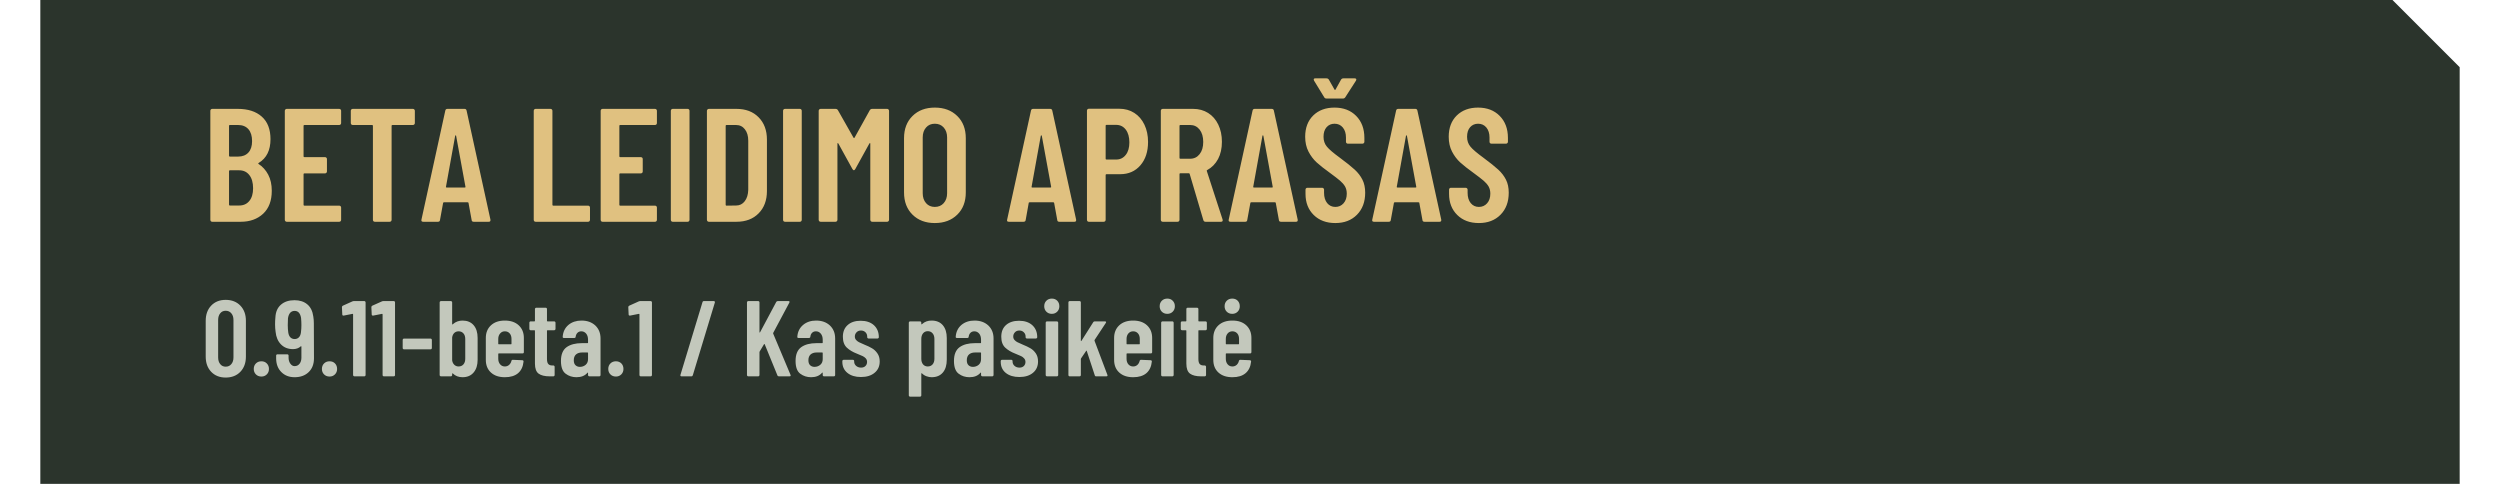
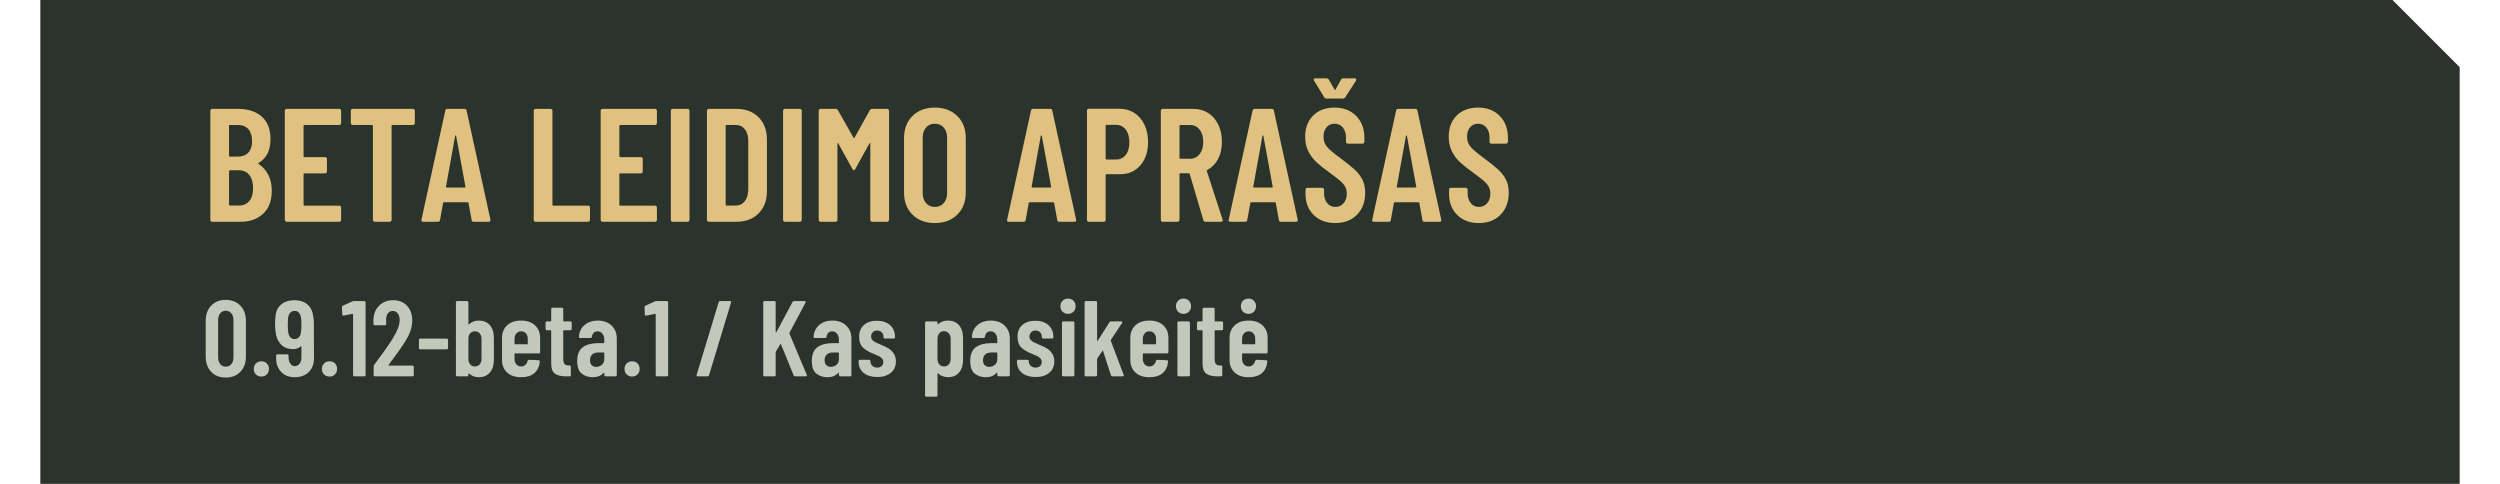
<svg xmlns="http://www.w3.org/2000/svg" width="372" height="72" viewBox="-6 0 372 72" role="img" aria-label="BETA LEIDIMO APRAŠAS">
  <path fill="#2b342c" d="M0 0H350L360 10V72H0Z" />
  <path fill="#e0c180" d="M29.81 33H25.58Q25.46 33 25.38 32.92Q25.3 32.83 25.3 32.71V16.49Q25.3 16.37 25.38 16.28Q25.46 16.2 25.58 16.2H29.38Q31.66 16.2 32.95 17.35Q34.25 18.5 34.25 20.71Q34.25 23.18 32.5 24.24Q32.38 24.31 32.45 24.38Q33.38 24.98 33.91 25.99Q34.44 27 34.44 28.39Q34.44 30.6 33.16 31.8Q31.87 33 29.81 33ZM28.08 18.72V23.18Q28.08 23.3 28.2 23.3H29.42Q30.41 23.3 30.96 22.7Q31.51 22.1 31.51 21Q31.51 19.85 30.96 19.22Q30.41 18.6 29.42 18.6H28.2Q28.08 18.6 28.08 18.72ZM31.66 28.01Q31.66 26.76 31.1 26.05Q30.55 25.34 29.59 25.34H28.2Q28.08 25.34 28.08 25.46V30.46Q28.08 30.58 28.2 30.58H29.59Q30.55 30.58 31.1 29.9Q31.66 29.23 31.66 28.01ZM44.47 18.6H39.29Q39.17 18.6 39.17 18.72V23.26Q39.17 23.38 39.29 23.38H42.36Q42.48 23.38 42.56 23.46Q42.65 23.54 42.65 23.66V25.51Q42.65 25.63 42.56 25.72Q42.48 25.8 42.36 25.8H39.29Q39.17 25.8 39.17 25.92V30.48Q39.17 30.6 39.29 30.6H44.47Q44.59 30.6 44.68 30.68Q44.76 30.77 44.76 30.89V32.71Q44.76 32.83 44.68 32.92Q44.59 33 44.47 33H36.67Q36.55 33 36.47 32.92Q36.38 32.83 36.38 32.71V16.49Q36.38 16.37 36.47 16.28Q36.55 16.2 36.67 16.2H44.47Q44.59 16.2 44.68 16.28Q44.76 16.37 44.76 16.49V18.31Q44.76 18.43 44.68 18.52Q44.59 18.6 44.47 18.6ZM55.73 16.49V18.31Q55.73 18.43 55.64 18.52Q55.56 18.6 55.44 18.6H52.39Q52.27 18.6 52.27 18.72V32.71Q52.27 32.83 52.19 32.92Q52.1 33 51.98 33H49.78Q49.66 33 49.57 32.92Q49.49 32.83 49.49 32.71V18.72Q49.49 18.6 49.37 18.6H46.49Q46.37 18.6 46.28 18.52Q46.2 18.43 46.2 18.31V16.49Q46.2 16.37 46.28 16.28Q46.37 16.2 46.49 16.2H55.44Q55.56 16.2 55.64 16.28Q55.73 16.37 55.73 16.49ZM64.18 32.74 63.72 30.22Q63.72 30.1 63.58 30.1H60.07Q59.93 30.1 59.93 30.22L59.47 32.74Q59.45 33 59.16 33H56.98Q56.64 33 56.71 32.69L60.26 16.46Q60.31 16.2 60.58 16.2H63.12Q63.38 16.2 63.43 16.46L66.98 32.69V32.78Q66.98 33 66.72 33H64.49Q64.2 33 64.18 32.74ZM60.48 27.91H63.14Q63.29 27.91 63.26 27.79L61.87 20.21Q61.85 20.14 61.8 20.14Q61.75 20.14 61.73 20.21L60.36 27.79Q60.34 27.91 60.48 27.91ZM73.42 32.71V16.49Q73.42 16.37 73.5 16.28Q73.58 16.2 73.7 16.2H75.91Q76.03 16.2 76.12 16.28Q76.2 16.37 76.2 16.49V30.48Q76.2 30.6 76.32 30.6H81.5Q81.62 30.6 81.71 30.68Q81.79 30.77 81.79 30.89V32.71Q81.79 32.83 81.71 32.92Q81.62 33 81.5 33H73.7Q73.58 33 73.5 32.92Q73.42 32.83 73.42 32.71ZM91.46 18.6H86.28Q86.16 18.6 86.16 18.72V23.26Q86.16 23.38 86.28 23.38H89.35Q89.47 23.38 89.56 23.46Q89.64 23.54 89.64 23.66V25.51Q89.64 25.63 89.56 25.72Q89.47 25.8 89.35 25.8H86.28Q86.16 25.8 86.16 25.92V30.48Q86.16 30.6 86.28 30.6H91.46Q91.58 30.6 91.67 30.68Q91.75 30.77 91.75 30.89V32.71Q91.75 32.83 91.67 32.92Q91.58 33 91.46 33H83.66Q83.54 33 83.46 32.92Q83.38 32.83 83.38 32.71V16.49Q83.38 16.37 83.46 16.28Q83.54 16.2 83.66 16.2H91.46Q91.58 16.2 91.67 16.28Q91.75 16.37 91.75 16.49V18.31Q91.75 18.43 91.67 18.52Q91.58 18.6 91.46 18.6ZM93.82 32.71V16.49Q93.82 16.37 93.9 16.28Q93.98 16.2 94.1 16.2H96.31Q96.43 16.2 96.52 16.28Q96.6 16.37 96.6 16.49V32.71Q96.6 32.83 96.52 32.92Q96.43 33 96.31 33H94.1Q93.98 33 93.9 32.92Q93.82 32.83 93.82 32.71ZM99.19 32.71V16.49Q99.19 16.37 99.28 16.28Q99.36 16.2 99.48 16.2H103.58Q105.65 16.2 106.88 17.45Q108.12 18.7 108.12 20.78V28.42Q108.12 30.5 106.88 31.75Q105.65 33 103.58 33H99.48Q99.36 33 99.28 32.92Q99.19 32.83 99.19 32.71ZM102.1 30.6 103.54 30.58Q104.33 30.58 104.82 29.94Q105.31 29.3 105.34 28.25V20.95Q105.34 19.87 104.84 19.24Q104.35 18.6 103.51 18.6H102.1Q101.98 18.6 101.98 18.72V30.48Q101.98 30.6 102.1 30.6ZM110.52 32.71V16.49Q110.52 16.37 110.6 16.28Q110.69 16.2 110.81 16.2H113.02Q113.14 16.2 113.22 16.28Q113.3 16.37 113.3 16.49V32.71Q113.3 32.83 113.22 32.92Q113.14 33 113.02 33H110.81Q110.69 33 110.6 32.92Q110.52 32.83 110.52 32.71ZM123.79 16.2H126Q126.12 16.2 126.2 16.28Q126.29 16.37 126.29 16.49V32.71Q126.29 32.83 126.2 32.92Q126.12 33 126 33H123.79Q123.67 33 123.59 32.92Q123.5 32.83 123.5 32.71V21.38Q123.5 21.29 123.46 21.29Q123.41 21.29 123.36 21.36L121.27 25.15Q121.15 25.34 121.06 25.34Q120.96 25.34 120.84 25.15L118.75 21.36Q118.7 21.29 118.66 21.29Q118.61 21.29 118.61 21.38V32.71Q118.61 32.83 118.52 32.92Q118.44 33 118.32 33H116.11Q115.99 33 115.91 32.92Q115.82 32.83 115.82 32.71V16.49Q115.82 16.37 115.91 16.28Q115.99 16.2 116.11 16.2H118.32Q118.56 16.2 118.68 16.39L121.01 20.5Q121.08 20.59 121.15 20.5L123.43 16.39Q123.55 16.2 123.79 16.2ZM128.52 28.63V20.57Q128.52 18.5 129.78 17.26Q131.04 16.01 133.1 16.01Q135.17 16.01 136.44 17.26Q137.71 18.5 137.71 20.57V28.63Q137.71 30.7 136.44 31.94Q135.17 33.19 133.1 33.19Q131.04 33.19 129.78 31.94Q128.52 30.7 128.52 28.63ZM134.93 28.75V20.45Q134.93 19.54 134.42 18.97Q133.92 18.41 133.1 18.41Q132.29 18.41 131.8 18.97Q131.3 19.54 131.3 20.45V28.75Q131.3 29.66 131.8 30.23Q132.29 30.79 133.1 30.79Q133.92 30.79 134.42 30.23Q134.93 29.66 134.93 28.75ZM151.32 32.74 150.86 30.22Q150.86 30.1 150.72 30.1H147.22Q147.07 30.1 147.07 30.22L146.62 32.74Q146.59 33 146.3 33H144.12Q143.78 33 143.86 32.69L147.41 16.46Q147.46 16.2 147.72 16.2H150.26Q150.53 16.2 150.58 16.46L154.13 32.69V32.78Q154.13 33 153.86 33H151.63Q151.34 33 151.32 32.74ZM147.62 27.91H150.29Q150.43 27.91 150.41 27.79L149.02 20.21Q148.99 20.14 148.94 20.14Q148.9 20.14 148.87 20.21L147.5 27.79Q147.48 27.91 147.62 27.91ZM164.83 21.12Q164.83 23.28 163.69 24.6Q162.55 25.92 160.68 25.92H158.64Q158.52 25.92 158.52 26.04V32.71Q158.52 32.83 158.44 32.92Q158.35 33 158.23 33H156.02Q155.9 33 155.82 32.92Q155.74 32.83 155.74 32.71V16.46Q155.74 16.34 155.82 16.26Q155.9 16.18 156.02 16.18H160.54Q161.81 16.18 162.78 16.8Q163.75 17.42 164.29 18.55Q164.83 19.68 164.83 21.12ZM162.05 21.19Q162.05 19.99 161.51 19.28Q160.97 18.58 160.08 18.58H158.64Q158.52 18.58 158.52 18.7V23.62Q158.52 23.74 158.64 23.74H160.08Q160.97 23.74 161.51 23.05Q162.05 22.37 162.05 21.19ZM173.06 32.76 171.02 25.87Q170.98 25.78 170.9 25.78H169.63Q169.51 25.78 169.51 25.9V32.71Q169.51 32.83 169.43 32.92Q169.34 33 169.22 33H167.02Q166.9 33 166.81 32.92Q166.73 32.83 166.73 32.71V16.49Q166.73 16.37 166.81 16.28Q166.9 16.2 167.02 16.2H171.53Q172.8 16.2 173.77 16.81Q174.74 17.42 175.28 18.54Q175.82 19.66 175.82 21.1Q175.82 22.58 175.25 23.66Q174.67 24.74 173.64 25.3Q173.54 25.32 173.57 25.44L175.92 32.66Q175.94 32.71 175.94 32.78Q175.94 33 175.68 33H173.38Q173.14 33 173.06 32.76ZM169.51 18.72V23.5Q169.51 23.62 169.63 23.62H171.1Q171.96 23.62 172.5 22.94Q173.04 22.27 173.04 21.12Q173.04 19.97 172.5 19.28Q171.96 18.6 171.1 18.6H169.63Q169.51 18.6 169.51 18.72ZM184.3 32.74 183.84 30.22Q183.84 30.1 183.7 30.1H180.19Q180.05 30.1 180.05 30.22L179.59 32.74Q179.57 33 179.28 33H177.1Q176.76 33 176.83 32.69L180.38 16.46Q180.43 16.2 180.7 16.2H183.24Q183.5 16.2 183.55 16.46L187.1 32.69V32.78Q187.1 33 186.84 33H184.61Q184.32 33 184.3 32.74ZM180.6 27.91H183.26Q183.41 27.91 183.38 27.79L181.99 20.21Q181.97 20.14 181.92 20.14Q181.87 20.14 181.85 20.21L180.48 27.79Q180.46 27.91 180.6 27.91ZM188.26 28.85V28.22Q188.26 28.1 188.34 28.02Q188.42 27.94 188.54 27.94H190.73Q190.85 27.94 190.93 28.02Q191.02 28.1 191.02 28.22V28.7Q191.02 29.64 191.48 30.22Q191.95 30.79 192.7 30.79Q193.44 30.79 193.92 30.25Q194.4 29.71 194.4 28.82Q194.4 28.2 194.14 27.74Q193.87 27.29 193.39 26.88Q192.91 26.47 191.86 25.7Q190.66 24.84 189.92 24.17Q189.19 23.5 188.7 22.55Q188.21 21.6 188.21 20.35Q188.21 18.36 189.41 17.18Q190.61 16.01 192.58 16.01Q194.57 16.01 195.79 17.24Q197.02 18.48 197.02 20.52V21.1Q197.02 21.22 196.93 21.3Q196.85 21.38 196.73 21.38H194.57Q194.45 21.38 194.36 21.3Q194.28 21.22 194.28 21.1V20.47Q194.28 19.54 193.81 18.97Q193.34 18.41 192.58 18.41Q191.86 18.41 191.4 18.92Q190.94 19.44 190.94 20.35Q190.94 21.22 191.44 21.82Q191.93 22.42 193.37 23.47Q194.83 24.55 195.58 25.24Q196.32 25.92 196.73 26.74Q197.14 27.55 197.14 28.68Q197.14 30.72 195.91 31.96Q194.69 33.19 192.7 33.19Q190.7 33.19 189.48 31.99Q188.26 30.79 188.26 28.85ZM189.48 11.83Q189.48 11.66 189.72 11.66H191.38Q191.62 11.66 191.74 11.86L192.58 13.34Q192.65 13.44 192.72 13.34L193.54 11.86Q193.66 11.66 193.9 11.66H195.58Q195.74 11.66 195.8 11.75Q195.86 11.83 195.77 12L194.18 14.47Q194.06 14.66 193.85 14.66H191.38Q191.14 14.66 191.04 14.47L189.53 12Q189.48 11.86 189.48 11.83ZM205.66 32.74 205.2 30.22Q205.2 30.1 205.06 30.1H201.55Q201.41 30.1 201.41 30.22L200.95 32.74Q200.93 33 200.64 33H198.46Q198.12 33 198.19 32.69L201.74 16.46Q201.79 16.2 202.06 16.2H204.6Q204.86 16.2 204.91 16.46L208.46 32.69V32.78Q208.46 33 208.2 33H205.97Q205.68 33 205.66 32.74ZM201.96 27.91H204.62Q204.77 27.91 204.74 27.79L203.35 20.21Q203.33 20.14 203.28 20.14Q203.23 20.14 203.21 20.21L201.84 27.79Q201.82 27.91 201.96 27.91ZM209.62 28.85V28.22Q209.62 28.1 209.7 28.02Q209.78 27.94 209.9 27.94H212.09Q212.21 27.94 212.29 28.02Q212.38 28.1 212.38 28.22V28.7Q212.38 29.64 212.84 30.22Q213.31 30.79 214.06 30.79Q214.8 30.79 215.28 30.25Q215.76 29.71 215.76 28.82Q215.76 28.2 215.5 27.74Q215.23 27.29 214.75 26.88Q214.27 26.47 213.22 25.7Q212.02 24.84 211.28 24.17Q210.55 23.5 210.06 22.55Q209.57 21.6 209.57 20.35Q209.57 18.36 210.77 17.18Q211.97 16.01 213.94 16.01Q215.93 16.01 217.15 17.24Q218.38 18.48 218.38 20.52V21.1Q218.38 21.22 218.29 21.3Q218.21 21.38 218.09 21.38H215.93Q215.81 21.38 215.72 21.3Q215.64 21.22 215.64 21.1V20.47Q215.64 19.54 215.17 18.97Q214.7 18.41 213.94 18.41Q213.22 18.41 212.76 18.92Q212.3 19.44 212.3 20.35Q212.3 21.22 212.8 21.82Q213.29 22.42 214.73 23.47Q216.19 24.55 216.94 25.24Q217.68 25.92 218.09 26.74Q218.5 27.55 218.5 28.68Q218.5 30.72 217.27 31.96Q216.05 33.19 214.06 33.19Q212.06 33.19 210.84 31.99Q209.62 30.79 209.62 28.85Z" />
-   <path fill="#c3c8bc" d="M24.61 53.07V47.73Q24.61 46.34 25.42 45.48Q26.24 44.62 27.58 44.62Q28.94 44.62 29.77 45.48Q30.59 46.34 30.59 47.73V53.07Q30.59 54.46 29.77 55.32Q28.94 56.18 27.58 56.18Q26.24 56.18 25.42 55.32Q24.61 54.46 24.61 53.07ZM28.74 53.18V47.62Q28.74 46.99 28.42 46.62Q28.11 46.24 27.58 46.24Q27.07 46.24 26.77 46.62Q26.46 46.99 26.46 47.62V53.18Q26.46 53.81 26.77 54.18Q27.07 54.56 27.58 54.56Q28.11 54.56 28.42 54.18Q28.74 53.81 28.74 53.18ZM31.76 54.9Q31.76 54.4 32.08 54.08Q32.4 53.76 32.9 53.76Q33.39 53.76 33.7 54.08Q34.02 54.4 34.02 54.9Q34.02 55.39 33.7 55.71Q33.38 56.03 32.9 56.03Q32.4 56.03 32.08 55.71Q31.76 55.39 31.76 54.9ZM40.72 53.31Q40.72 54.61 39.93 55.37Q39.14 56.13 37.84 56.13Q36.62 56.13 35.86 55.36Q35.09 54.59 35.09 53.31V52.91Q35.09 52.83 35.14 52.78Q35.2 52.72 35.28 52.72H36.75Q36.83 52.72 36.89 52.78Q36.94 52.83 36.94 52.91V53.22Q36.94 53.76 37.21 54.12Q37.47 54.48 37.84 54.48Q38.29 54.48 38.57 54.13Q38.85 53.78 38.85 53.22V51.58Q38.85 51.54 38.82 51.52Q38.78 51.5 38.75 51.54Q38.29 51.95 37.6 51.95Q36.5 51.95 35.81 51.25Q35.12 50.54 35.01 49.38Q34.93 48.85 34.93 48.26Q34.93 47.71 34.98 47.22Q35.04 46 35.8 45.34Q36.56 44.67 37.82 44.67Q38.99 44.67 39.73 45.29Q40.46 45.9 40.62 47.1Q40.7 47.58 40.7 48.11ZM38.85 48.38Q38.85 47.9 38.8 47.31Q38.62 46.26 37.84 46.26Q37.44 46.26 37.18 46.54Q36.93 46.83 36.85 47.36Q36.82 47.74 36.82 48.38Q36.82 48.98 36.9 49.52Q36.98 49.97 37.22 50.21Q37.47 50.45 37.84 50.45Q38.22 50.45 38.47 50.2Q38.72 49.95 38.78 49.47Q38.85 48.91 38.85 48.38ZM41.9 54.9Q41.9 54.4 42.22 54.08Q42.54 53.76 43.04 53.76Q43.54 53.76 43.85 54.08Q44.16 54.4 44.16 54.9Q44.16 55.39 43.84 55.71Q43.52 56.03 43.04 56.03Q42.54 56.03 42.22 55.71Q41.9 55.39 41.9 54.9ZM46.67 44.8H48.21Q48.29 44.8 48.34 44.86Q48.4 44.91 48.4 44.99V55.81Q48.4 55.89 48.34 55.94Q48.29 56 48.21 56H46.74Q46.66 56 46.6 55.94Q46.54 55.89 46.54 55.81V46.78Q46.54 46.75 46.52 46.72Q46.5 46.69 46.46 46.7L45.15 46.96H45.1Q44.93 46.96 44.93 46.78L44.88 45.71Q44.88 45.55 45.01 45.49L46.43 44.85Q46.54 44.8 46.67 44.8ZM51.06 44.8H52.59Q52.67 44.8 52.73 44.86Q52.78 44.91 52.78 44.99V55.81Q52.78 55.89 52.73 55.94Q52.67 56 52.59 56H51.12Q51.04 56 50.98 55.94Q50.93 55.89 50.93 55.81V46.78Q50.93 46.75 50.9 46.72Q50.88 46.69 50.85 46.7L49.54 46.96H49.49Q49.31 46.96 49.31 46.78L49.26 45.71Q49.26 45.55 49.39 45.49L50.82 44.85Q50.93 44.8 51.06 44.8ZM53.92 51.79V50.58Q53.92 50.5 53.98 50.44Q54.03 50.38 54.11 50.38H58.06Q58.14 50.38 58.2 50.44Q58.26 50.5 58.26 50.58V51.79Q58.26 51.87 58.2 51.93Q58.14 51.98 58.06 51.98H54.11Q54.03 51.98 53.98 51.93Q53.92 51.87 53.92 51.79ZM65.07 50.29V53.54Q65.07 54.72 64.48 55.42Q63.89 56.13 62.82 56.13Q61.95 56.13 61.38 55.57Q61.34 55.54 61.31 55.55Q61.28 55.57 61.28 55.62V55.81Q61.28 55.89 61.22 55.94Q61.17 56 61.09 56H59.62Q59.54 56 59.48 55.94Q59.42 55.89 59.42 55.81V44.99Q59.42 44.91 59.48 44.86Q59.54 44.8 59.62 44.8H61.09Q61.17 44.8 61.22 44.86Q61.28 44.91 61.28 44.99V48.22Q61.28 48.27 61.32 48.28Q61.36 48.29 61.41 48.22Q61.71 47.95 62.09 47.82Q62.46 47.7 62.82 47.7Q63.87 47.7 64.47 48.38Q65.07 49.07 65.07 50.29ZM62.24 49.3Q61.86 49.3 61.6 49.54Q61.34 49.79 61.28 50.21V53.62Q61.34 54.03 61.6 54.28Q61.86 54.53 62.24 54.53Q62.69 54.53 62.96 54.22Q63.23 53.9 63.23 53.39V50.43Q63.23 49.92 62.96 49.61Q62.69 49.3 62.24 49.3ZM71.76 52.59H68.22Q68.14 52.59 68.14 52.67V53.39Q68.14 53.89 68.42 54.21Q68.69 54.53 69.12 54.53Q69.49 54.53 69.75 54.3Q70.02 54.06 70.1 53.7Q70.14 53.54 70.3 53.54L71.73 53.6Q71.81 53.6 71.86 53.66Q71.92 53.71 71.9 53.81Q71.79 54.93 71.09 55.53Q70.38 56.13 69.12 56.13Q67.81 56.13 67.05 55.43Q66.29 54.74 66.29 53.54V50.29Q66.29 49.12 67.05 48.41Q67.81 47.7 69.12 47.7Q70.43 47.7 71.19 48.41Q71.95 49.12 71.95 50.29V52.4Q71.95 52.48 71.9 52.54Q71.84 52.59 71.76 52.59ZM68.14 50.43V51.15Q68.14 51.23 68.22 51.23H70.03Q70.11 51.23 70.11 51.15V50.43Q70.11 49.92 69.84 49.61Q69.57 49.3 69.12 49.3Q68.69 49.3 68.42 49.62Q68.14 49.94 68.14 50.43ZM76.46 49.14H75.47Q75.39 49.14 75.39 49.22V53.41Q75.39 53.97 75.6 54.18Q75.81 54.4 76.22 54.38H76.34Q76.42 54.38 76.47 54.44Q76.53 54.5 76.53 54.58V55.81Q76.53 55.89 76.47 55.94Q76.42 56 76.34 56H75.79Q74.7 56 74.15 55.6Q73.6 55.2 73.6 54.1V49.22Q73.6 49.14 73.52 49.14H72.96Q72.88 49.14 72.82 49.08Q72.77 49.02 72.77 48.94V48.02Q72.77 47.94 72.82 47.88Q72.88 47.82 72.96 47.82H73.52Q73.6 47.82 73.6 47.74V45.98Q73.6 45.9 73.66 45.85Q73.71 45.79 73.79 45.79H75.2Q75.28 45.79 75.34 45.85Q75.39 45.9 75.39 45.98V47.74Q75.39 47.82 75.47 47.82H76.46Q76.54 47.82 76.6 47.88Q76.66 47.94 76.66 48.02V48.94Q76.66 49.02 76.6 49.08Q76.54 49.14 76.46 49.14ZM83.36 50.37V55.81Q83.36 55.89 83.3 55.94Q83.25 56 83.17 56H81.7Q81.62 56 81.56 55.94Q81.5 55.89 81.5 55.81V55.5Q81.5 55.46 81.47 55.44Q81.44 55.42 81.41 55.47Q80.85 56.13 79.78 56.13Q78.86 56.13 78.17 55.61Q77.47 55.09 77.47 53.71Q77.47 52.27 78.31 51.66Q79.15 51.06 80.59 51.06H81.42Q81.5 51.06 81.5 50.98V50.56Q81.5 49.98 81.22 49.64Q80.93 49.3 80.5 49.3Q80.16 49.3 79.94 49.51Q79.71 49.73 79.66 50.1Q79.65 50.29 79.46 50.29H77.9Q77.71 50.29 77.73 50.1Q77.81 49.01 78.58 48.35Q79.36 47.7 80.53 47.7Q81.79 47.7 82.58 48.43Q83.36 49.17 83.36 50.37ZM81.5 53.44V52.53Q81.5 52.45 81.42 52.45H80.59Q80.05 52.45 79.71 52.74Q79.38 53.04 79.38 53.6Q79.38 54.1 79.63 54.34Q79.89 54.59 80.29 54.59Q80.77 54.59 81.14 54.29Q81.5 53.98 81.5 53.44ZM84.51 54.9Q84.51 54.4 84.83 54.08Q85.15 53.76 85.65 53.76Q86.14 53.76 86.46 54.08Q86.77 54.4 86.77 54.9Q86.77 55.39 86.45 55.71Q86.13 56.03 85.65 56.03Q85.15 56.03 84.83 55.71Q84.51 55.39 84.51 54.9ZM89.28 44.8H90.82Q90.9 44.8 90.95 44.86Q91.01 44.91 91.01 44.99V55.81Q91.01 55.89 90.95 55.94Q90.9 56 90.82 56H89.34Q89.26 56 89.21 55.94Q89.15 55.89 89.15 55.81V46.78Q89.15 46.75 89.13 46.72Q89.1 46.69 89.07 46.7L87.76 46.96H87.71Q87.54 46.96 87.54 46.78L87.49 45.71Q87.49 45.55 87.62 45.49L89.04 44.85Q89.15 44.8 89.28 44.8ZM95.25 55.78 98.53 44.96Q98.58 44.8 98.74 44.8H100.21Q100.3 44.8 100.35 44.86Q100.4 44.93 100.37 45.02L97.09 55.84Q97.04 56 96.88 56H95.41Q95.31 56 95.26 55.94Q95.22 55.87 95.25 55.78ZM105.15 55.81V44.99Q105.15 44.91 105.21 44.86Q105.26 44.8 105.34 44.8H106.82Q106.9 44.8 106.95 44.86Q107.01 44.91 107.01 44.99V49.41Q107.01 49.47 107.04 49.48Q107.07 49.49 107.1 49.44L109.5 44.94Q109.58 44.8 109.74 44.8H111.33Q111.44 44.8 111.47 44.86Q111.5 44.93 111.46 45.02L109.06 49.52Q109.04 49.58 109.04 49.62L111.63 55.78Q111.65 55.81 111.65 55.87Q111.65 56 111.49 56H109.9Q109.73 56 109.68 55.86L107.79 51.23Q107.78 51.18 107.74 51.19Q107.71 51.2 107.68 51.23L107.04 52.3Q107.01 52.37 107.01 52.4V55.81Q107.01 55.89 106.95 55.94Q106.9 56 106.82 56H105.34Q105.26 56 105.21 55.94Q105.15 55.89 105.15 55.81ZM118.27 50.37V55.81Q118.27 55.89 118.22 55.94Q118.16 56 118.08 56H116.61Q116.53 56 116.47 55.94Q116.42 55.89 116.42 55.81V55.5Q116.42 55.46 116.38 55.44Q116.35 55.42 116.32 55.47Q115.76 56.13 114.69 56.13Q113.78 56.13 113.08 55.61Q112.38 55.09 112.38 53.71Q112.38 52.27 113.22 51.66Q114.06 51.06 115.5 51.06H116.34Q116.42 51.06 116.42 50.98V50.56Q116.42 49.98 116.13 49.64Q115.84 49.3 115.41 49.3Q115.07 49.3 114.85 49.51Q114.62 49.73 114.58 50.1Q114.56 50.29 114.37 50.29H112.82Q112.62 50.29 112.64 50.1Q112.72 49.01 113.5 48.35Q114.27 47.7 115.44 47.7Q116.7 47.7 117.49 48.43Q118.27 49.17 118.27 50.37ZM116.42 53.44V52.53Q116.42 52.45 116.34 52.45H115.5Q114.96 52.45 114.62 52.74Q114.29 53.04 114.29 53.6Q114.29 54.1 114.54 54.34Q114.8 54.59 115.2 54.59Q115.68 54.59 116.05 54.29Q116.42 53.98 116.42 53.44ZM119.34 53.84V53.73Q119.34 53.65 119.4 53.59Q119.46 53.54 119.54 53.54H120.91Q120.99 53.54 121.05 53.59Q121.1 53.65 121.1 53.73V53.81Q121.1 54.19 121.4 54.45Q121.7 54.7 122.13 54.7Q122.54 54.7 122.78 54.46Q123.02 54.22 123.02 53.86Q123.02 53.54 122.82 53.32Q122.61 53.1 122.37 52.99Q122.13 52.88 121.5 52.62Q120.59 52.27 120.01 51.73Q119.42 51.18 119.42 50.11Q119.42 48.99 120.14 48.36Q120.85 47.73 122.06 47.73Q123.31 47.73 124.04 48.39Q124.77 49.06 124.77 50.18Q124.77 50.26 124.71 50.31Q124.66 50.37 124.58 50.37H123.23Q123.15 50.37 123.1 50.31Q123.04 50.26 123.04 50.18V50.08Q123.04 49.7 122.78 49.44Q122.51 49.18 122.11 49.18Q121.7 49.18 121.45 49.45Q121.2 49.71 121.2 50.08Q121.2 50.38 121.39 50.59Q121.58 50.8 121.82 50.92Q122.06 51.04 122.62 51.28Q123.3 51.55 123.75 51.82Q124.21 52.08 124.55 52.57Q124.9 53.06 124.9 53.78Q124.9 54.85 124.14 55.47Q123.39 56.1 122.11 56.1Q120.85 56.1 120.1 55.49Q119.34 54.88 119.34 53.84ZM134.88 50.29V53.52Q134.88 54.75 134.29 55.44Q133.7 56.13 132.62 56.13Q132.26 56.13 131.87 55.99Q131.49 55.86 131.18 55.55Q131.15 55.52 131.12 55.54Q131.09 55.55 131.09 55.6V58.83Q131.09 58.91 131.03 58.97Q130.98 59.02 130.9 59.02H129.42Q129.34 59.02 129.29 58.97Q129.23 58.91 129.23 58.83V48.02Q129.23 47.94 129.29 47.88Q129.34 47.82 129.42 47.82H130.9Q130.98 47.82 131.03 47.88Q131.09 47.94 131.09 48.02V48.21Q131.09 48.26 131.13 48.26Q131.17 48.27 131.22 48.21Q131.78 47.7 132.62 47.7Q133.7 47.7 134.29 48.39Q134.88 49.09 134.88 50.29ZM132.05 49.28Q131.62 49.28 131.35 49.6Q131.09 49.92 131.09 50.43V53.39Q131.09 53.9 131.35 54.22Q131.62 54.53 132.05 54.53Q132.5 54.53 132.77 54.22Q133.04 53.9 133.04 53.39V50.43Q133.04 49.92 132.77 49.6Q132.5 49.28 132.05 49.28ZM141.84 50.37V55.81Q141.84 55.89 141.78 55.94Q141.73 56 141.65 56H140.18Q140.1 56 140.04 55.94Q139.98 55.89 139.98 55.81V55.5Q139.98 55.46 139.95 55.44Q139.92 55.42 139.89 55.47Q139.33 56.13 138.26 56.13Q137.34 56.13 136.65 55.61Q135.95 55.09 135.95 53.71Q135.95 52.27 136.79 51.66Q137.63 51.06 139.07 51.06H139.9Q139.98 51.06 139.98 50.98V50.56Q139.98 49.98 139.7 49.64Q139.41 49.3 138.98 49.3Q138.64 49.3 138.42 49.51Q138.19 49.73 138.14 50.1Q138.13 50.29 137.94 50.29H136.38Q136.19 50.29 136.21 50.1Q136.29 49.01 137.06 48.35Q137.84 47.7 139.01 47.7Q140.27 47.7 141.06 48.43Q141.84 49.17 141.84 50.37ZM139.98 53.44V52.53Q139.98 52.45 139.9 52.45H139.07Q138.53 52.45 138.19 52.74Q137.86 53.04 137.86 53.6Q137.86 54.1 138.11 54.34Q138.37 54.59 138.77 54.59Q139.25 54.59 139.62 54.29Q139.98 53.98 139.98 53.44ZM142.91 53.84V53.73Q142.91 53.65 142.97 53.59Q143.02 53.54 143.1 53.54H144.48Q144.56 53.54 144.62 53.59Q144.67 53.65 144.67 53.73V53.81Q144.67 54.19 144.97 54.45Q145.26 54.7 145.7 54.7Q146.11 54.7 146.35 54.46Q146.59 54.22 146.59 53.86Q146.59 53.54 146.38 53.32Q146.18 53.1 145.94 52.99Q145.7 52.88 145.07 52.62Q144.16 52.27 143.58 51.73Q142.99 51.18 142.99 50.11Q142.99 48.99 143.7 48.36Q144.42 47.73 145.63 47.73Q146.88 47.73 147.61 48.39Q148.34 49.06 148.34 50.18Q148.34 50.26 148.28 50.31Q148.22 50.37 148.14 50.37H146.8Q146.72 50.37 146.66 50.31Q146.61 50.26 146.61 50.18V50.08Q146.61 49.7 146.34 49.44Q146.08 49.18 145.68 49.18Q145.26 49.18 145.02 49.45Q144.77 49.71 144.77 50.08Q144.77 50.38 144.96 50.59Q145.15 50.8 145.39 50.92Q145.63 51.04 146.19 51.28Q146.86 51.55 147.32 51.82Q147.78 52.08 148.12 52.57Q148.46 53.06 148.46 53.78Q148.46 54.85 147.71 55.47Q146.96 56.1 145.68 56.1Q144.42 56.1 143.66 55.49Q142.91 54.88 142.91 53.84ZM149.38 45.57Q149.38 45.07 149.7 44.75Q150.02 44.43 150.51 44.43Q151.01 44.43 151.32 44.75Q151.63 45.07 151.63 45.57Q151.63 46.06 151.31 46.38Q150.99 46.7 150.51 46.7Q150.02 46.7 149.7 46.38Q149.38 46.06 149.38 45.57ZM149.6 55.81V48.02Q149.6 47.94 149.66 47.88Q149.71 47.82 149.79 47.82H151.26Q151.34 47.82 151.4 47.88Q151.46 47.94 151.46 48.02V55.81Q151.46 55.89 151.4 55.94Q151.34 56 151.26 56H149.79Q149.71 56 149.66 55.94Q149.6 55.89 149.6 55.81ZM152.98 55.81V44.99Q152.98 44.91 153.03 44.86Q153.09 44.8 153.17 44.8H154.64Q154.72 44.8 154.78 44.86Q154.83 44.91 154.83 44.99V50.69Q154.83 50.75 154.86 50.75Q154.9 50.75 154.93 50.7L156.67 47.95Q156.74 47.82 156.9 47.82H158.43Q158.54 47.82 158.58 47.9Q158.61 47.97 158.54 48.06L156.88 50.58Q156.85 50.64 156.86 50.69L158.78 55.78Q158.8 55.81 158.8 55.86Q158.8 56 158.62 56H157.1Q156.94 56 156.9 55.84L155.71 52.22Q155.7 52.18 155.66 52.17Q155.63 52.16 155.62 52.21L154.86 53.33Q154.83 53.39 154.83 53.42V55.81Q154.83 55.89 154.78 55.94Q154.72 56 154.64 56H153.17Q153.09 56 153.03 55.94Q152.98 55.89 152.98 55.81ZM165.25 52.59H161.71Q161.63 52.59 161.63 52.67V53.39Q161.63 53.89 161.9 54.21Q162.18 54.53 162.61 54.53Q162.98 54.53 163.24 54.3Q163.5 54.06 163.58 53.7Q163.63 53.54 163.79 53.54L165.22 53.6Q165.3 53.6 165.35 53.66Q165.41 53.71 165.39 53.81Q165.28 54.93 164.58 55.53Q163.87 56.13 162.61 56.13Q161.3 56.13 160.54 55.43Q159.78 54.74 159.78 53.54V50.29Q159.78 49.12 160.54 48.41Q161.3 47.7 162.61 47.7Q163.92 47.7 164.68 48.41Q165.44 49.12 165.44 50.29V52.4Q165.44 52.48 165.38 52.54Q165.33 52.59 165.25 52.59ZM161.63 50.43V51.15Q161.63 51.23 161.71 51.23H163.52Q163.6 51.23 163.6 51.15V50.43Q163.6 49.92 163.33 49.61Q163.06 49.3 162.61 49.3Q162.18 49.3 161.9 49.62Q161.63 49.94 161.63 50.43ZM166.56 45.57Q166.56 45.07 166.88 44.75Q167.2 44.43 167.7 44.43Q168.19 44.43 168.5 44.75Q168.82 45.07 168.82 45.57Q168.82 46.06 168.5 46.38Q168.18 46.7 167.7 46.7Q167.2 46.7 166.88 46.38Q166.56 46.06 166.56 45.57ZM166.78 55.81V48.02Q166.78 47.94 166.84 47.88Q166.9 47.82 166.98 47.82H168.45Q168.53 47.82 168.58 47.88Q168.64 47.94 168.64 48.02V55.81Q168.64 55.89 168.58 55.94Q168.53 56 168.45 56H166.98Q166.9 56 166.84 55.94Q166.78 55.89 166.78 55.81ZM173.39 49.14H172.4Q172.32 49.14 172.32 49.22V53.41Q172.32 53.97 172.53 54.18Q172.74 54.4 173.15 54.38H173.26Q173.34 54.38 173.4 54.44Q173.46 54.5 173.46 54.58V55.81Q173.46 55.89 173.4 55.94Q173.34 56 173.26 56H172.72Q171.63 56 171.08 55.6Q170.53 55.2 170.53 54.1V49.22Q170.53 49.14 170.45 49.14H169.89Q169.81 49.14 169.75 49.08Q169.7 49.02 169.7 48.94V48.02Q169.7 47.94 169.75 47.88Q169.81 47.82 169.89 47.82H170.45Q170.53 47.82 170.53 47.74V45.98Q170.53 45.9 170.58 45.85Q170.64 45.79 170.72 45.79H172.13Q172.21 45.79 172.26 45.85Q172.32 45.9 172.32 45.98V47.74Q172.32 47.82 172.4 47.82H173.39Q173.47 47.82 173.53 47.88Q173.58 47.94 173.58 48.02V48.94Q173.58 49.02 173.53 49.08Q173.47 49.14 173.39 49.14ZM180.02 52.59H176.48Q176.4 52.59 176.4 52.67V53.39Q176.4 53.89 176.67 54.21Q176.94 54.53 177.38 54.53Q177.74 54.53 178.01 54.3Q178.27 54.06 178.35 53.7Q178.4 53.54 178.56 53.54L179.98 53.6Q180.06 53.6 180.12 53.66Q180.18 53.71 180.16 53.81Q180.05 54.93 179.34 55.53Q178.64 56.13 177.38 56.13Q176.06 56.13 175.3 55.43Q174.54 54.74 174.54 53.54V50.29Q174.54 49.12 175.3 48.41Q176.06 47.7 177.38 47.7Q178.69 47.7 179.45 48.41Q180.21 49.12 180.21 50.29V52.4Q180.21 52.48 180.15 52.54Q180.1 52.59 180.02 52.59ZM176.4 50.43V51.15Q176.4 51.23 176.48 51.23H178.29Q178.37 51.23 178.37 51.15V50.43Q178.37 49.92 178.1 49.61Q177.82 49.3 177.38 49.3Q176.94 49.3 176.67 49.62Q176.4 49.94 176.4 50.43ZM176.22 45.57Q176.22 45.07 176.54 44.75Q176.86 44.43 177.36 44.43Q177.86 44.43 178.17 44.75Q178.48 45.07 178.48 45.57Q178.48 46.06 178.16 46.38Q177.84 46.7 177.36 46.7Q176.86 46.7 176.54 46.38Q176.22 46.06 176.22 45.57Z" />
+   <path fill="#c3c8bc" d="M24.61 53.07V47.73Q24.61 46.34 25.42 45.48Q26.24 44.62 27.58 44.62Q28.94 44.62 29.77 45.48Q30.59 46.34 30.59 47.73V53.07Q30.59 54.46 29.77 55.32Q28.94 56.18 27.58 56.18Q26.24 56.18 25.42 55.32Q24.61 54.46 24.61 53.07ZM28.74 53.18V47.62Q28.74 46.99 28.42 46.62Q28.11 46.24 27.58 46.24Q27.07 46.24 26.77 46.62Q26.46 46.99 26.46 47.62V53.18Q26.46 53.81 26.77 54.18Q27.07 54.56 27.58 54.56Q28.11 54.56 28.42 54.18Q28.74 53.81 28.74 53.18ZM31.76 54.9Q31.76 54.4 32.08 54.08Q32.4 53.76 32.9 53.76Q33.39 53.76 33.7 54.08Q34.02 54.4 34.02 54.9Q34.02 55.39 33.7 55.71Q33.38 56.03 32.9 56.03Q32.4 56.03 32.08 55.71Q31.76 55.39 31.76 54.9ZM40.72 53.31Q40.72 54.61 39.93 55.37Q39.14 56.13 37.84 56.13Q36.62 56.13 35.86 55.36Q35.09 54.59 35.09 53.31V52.91Q35.09 52.83 35.14 52.78Q35.2 52.72 35.28 52.72H36.75Q36.83 52.72 36.89 52.78Q36.94 52.83 36.94 52.91V53.22Q36.94 53.76 37.21 54.12Q37.47 54.48 37.84 54.48Q38.29 54.48 38.57 54.13Q38.85 53.78 38.85 53.22V51.58Q38.85 51.54 38.82 51.52Q38.78 51.5 38.75 51.54Q38.29 51.95 37.6 51.95Q36.5 51.95 35.81 51.25Q35.12 50.54 35.01 49.38Q34.93 48.85 34.93 48.26Q34.93 47.71 34.98 47.22Q35.04 46 35.8 45.34Q36.56 44.67 37.82 44.67Q38.99 44.67 39.73 45.29Q40.46 45.9 40.62 47.1Q40.7 47.58 40.7 48.11ZM38.85 48.38Q38.85 47.9 38.8 47.31Q38.62 46.26 37.84 46.26Q37.44 46.26 37.18 46.54Q36.93 46.83 36.85 47.36Q36.82 47.74 36.82 48.38Q36.82 48.98 36.9 49.52Q36.98 49.97 37.22 50.21Q37.47 50.45 37.84 50.45Q38.22 50.45 38.47 50.2Q38.72 49.95 38.78 49.47Q38.85 48.91 38.85 48.38ZM41.9 54.9Q41.9 54.4 42.22 54.08Q42.54 53.76 43.04 53.76Q43.54 53.76 43.85 54.08Q44.16 54.4 44.16 54.9Q44.16 55.39 43.84 55.71Q43.52 56.03 43.04 56.03Q42.54 56.03 42.22 55.71Q41.9 55.39 41.9 54.9ZM46.67 44.8H48.21Q48.29 44.8 48.34 44.86Q48.4 44.91 48.4 44.99V55.81Q48.4 55.89 48.34 55.94Q48.29 56 48.21 56H46.74Q46.66 56 46.6 55.94Q46.54 55.89 46.54 55.81V46.78Q46.54 46.75 46.52 46.72Q46.5 46.69 46.46 46.7L45.15 46.96H45.1Q44.93 46.96 44.93 46.78L44.88 45.71Q44.88 45.55 45.01 45.49L46.43 44.85Q46.54 44.8 46.67 44.8ZM51.87 54.4H55.38Q55.46 54.4 55.51 54.46Q55.57 54.51 55.57 54.59V55.81Q55.57 55.89 55.51 55.94Q55.46 56 55.38 56H49.79Q49.71 56 49.66 55.94Q49.6 55.89 49.6 55.81V54.53Q49.6 54.38 49.68 54.29L50.3 53.44Q50.93 52.61 51.53 51.74Q52.13 50.88 52.54 50.19Q53.47 48.66 53.47 47.65Q53.47 47.01 53.19 46.64Q52.91 46.27 52.45 46.27Q51.98 46.27 51.71 46.63Q51.44 46.99 51.46 47.58V48.21Q51.46 48.29 51.4 48.34Q51.34 48.4 51.26 48.4H49.76Q49.68 48.4 49.62 48.34Q49.57 48.29 49.57 48.21V47.52Q49.63 46.24 50.44 45.46Q51.25 44.67 52.53 44.67Q53.79 44.67 54.57 45.5Q55.34 46.32 55.34 47.66Q55.34 48.46 55.07 49.25Q54.8 50.03 54.21 50.93Q53.81 51.57 53.26 52.34Q52.7 53.1 52.53 53.34Q52.05 53.98 51.82 54.3Q51.79 54.34 51.81 54.37Q51.82 54.4 51.87 54.4ZM56.34 51.79V50.58Q56.34 50.5 56.39 50.44Q56.45 50.38 56.53 50.38H60.48Q60.56 50.38 60.62 50.44Q60.67 50.5 60.67 50.58V51.79Q60.67 51.87 60.62 51.93Q60.56 51.98 60.48 51.98H56.53Q56.45 51.98 56.39 51.93Q56.34 51.87 56.34 51.79ZM67.49 50.29V53.54Q67.49 54.72 66.9 55.42Q66.3 56.13 65.23 56.13Q64.37 56.13 63.79 55.57Q63.76 55.54 63.73 55.55Q63.7 55.57 63.7 55.62V55.81Q63.7 55.89 63.64 55.94Q63.58 56 63.5 56H62.03Q61.95 56 61.9 55.94Q61.84 55.89 61.84 55.81V44.99Q61.84 44.91 61.9 44.86Q61.95 44.8 62.03 44.8H63.5Q63.58 44.8 63.64 44.86Q63.7 44.91 63.7 44.99V48.22Q63.7 48.27 63.74 48.28Q63.78 48.29 63.82 48.22Q64.13 47.95 64.5 47.82Q64.88 47.7 65.23 47.7Q66.29 47.7 66.89 48.38Q67.49 49.07 67.49 50.29ZM64.66 49.3Q64.27 49.3 64.02 49.54Q63.76 49.79 63.7 50.21V53.62Q63.76 54.03 64.02 54.28Q64.27 54.53 64.66 54.53Q65.1 54.53 65.38 54.22Q65.65 53.9 65.65 53.39V50.43Q65.65 49.92 65.38 49.61Q65.1 49.3 64.66 49.3ZM74.18 52.59H70.64Q70.56 52.59 70.56 52.67V53.39Q70.56 53.89 70.83 54.21Q71.1 54.53 71.54 54.53Q71.9 54.53 72.17 54.3Q72.43 54.06 72.51 53.7Q72.56 53.54 72.72 53.54L74.14 53.6Q74.22 53.6 74.28 53.66Q74.34 53.71 74.32 53.81Q74.21 54.93 73.5 55.53Q72.8 56.13 71.54 56.13Q70.22 56.13 69.46 55.43Q68.7 54.74 68.7 53.54V50.29Q68.7 49.12 69.46 48.41Q70.22 47.7 71.54 47.7Q72.85 47.7 73.61 48.41Q74.37 49.12 74.37 50.29V52.4Q74.37 52.48 74.31 52.54Q74.26 52.59 74.18 52.59ZM70.56 50.43V51.15Q70.56 51.23 70.64 51.23H72.45Q72.53 51.23 72.53 51.15V50.43Q72.53 49.92 72.26 49.61Q71.98 49.3 71.54 49.3Q71.1 49.3 70.83 49.62Q70.56 49.94 70.56 50.43ZM78.88 49.14H77.89Q77.81 49.14 77.81 49.22V53.41Q77.81 53.97 78.02 54.18Q78.22 54.4 78.64 54.38H78.75Q78.83 54.38 78.89 54.44Q78.94 54.5 78.94 54.58V55.81Q78.94 55.89 78.89 55.94Q78.83 56 78.75 56H78.21Q77.12 56 76.57 55.6Q76.02 55.2 76.02 54.1V49.22Q76.02 49.14 75.94 49.14H75.38Q75.3 49.14 75.24 49.08Q75.18 49.02 75.18 48.94V48.02Q75.18 47.94 75.24 47.88Q75.3 47.82 75.38 47.82H75.94Q76.02 47.82 76.02 47.74V45.98Q76.02 45.9 76.07 45.85Q76.13 45.79 76.21 45.79H77.62Q77.7 45.79 77.75 45.85Q77.81 45.9 77.81 45.98V47.74Q77.81 47.82 77.89 47.82H78.88Q78.96 47.82 79.02 47.88Q79.07 47.94 79.07 48.02V48.94Q79.07 49.02 79.02 49.08Q78.96 49.14 78.88 49.14ZM85.78 50.37V55.81Q85.78 55.89 85.72 55.94Q85.66 56 85.58 56H84.11Q84.03 56 83.98 55.94Q83.92 55.89 83.92 55.81V55.5Q83.92 55.46 83.89 55.44Q83.86 55.42 83.82 55.47Q83.26 56.13 82.19 56.13Q81.28 56.13 80.58 55.61Q79.89 55.09 79.89 53.71Q79.89 52.27 80.73 51.66Q81.57 51.06 83.01 51.06H83.84Q83.92 51.06 83.92 50.98V50.56Q83.92 49.98 83.63 49.64Q83.34 49.3 82.91 49.3Q82.58 49.3 82.35 49.51Q82.13 49.73 82.08 50.1Q82.06 50.29 81.87 50.29H80.32Q80.13 50.29 80.14 50.1Q80.22 49.01 81 48.35Q81.78 47.7 82.94 47.7Q84.21 47.7 84.99 48.43Q85.78 49.17 85.78 50.37ZM83.92 53.44V52.53Q83.92 52.45 83.84 52.45H83.01Q82.46 52.45 82.13 52.74Q81.79 53.04 81.79 53.6Q81.79 54.1 82.05 54.34Q82.3 54.59 82.7 54.59Q83.18 54.59 83.55 54.29Q83.92 53.98 83.92 53.44ZM86.93 54.9Q86.93 54.4 87.25 54.08Q87.57 53.76 88.06 53.76Q88.56 53.76 88.87 54.08Q89.18 54.4 89.18 54.9Q89.18 55.39 88.86 55.71Q88.54 56.03 88.06 56.03Q87.57 56.03 87.25 55.71Q86.93 55.39 86.93 54.9ZM91.7 44.8H93.23Q93.31 44.8 93.37 44.86Q93.42 44.91 93.42 44.99V55.81Q93.42 55.89 93.37 55.94Q93.31 56 93.23 56H91.76Q91.68 56 91.62 55.94Q91.57 55.89 91.57 55.81V46.78Q91.57 46.75 91.54 46.72Q91.52 46.69 91.49 46.7L90.18 46.96H90.13Q89.95 46.96 89.95 46.78L89.9 45.71Q89.9 45.55 90.03 45.49L91.46 44.85Q91.57 44.8 91.7 44.8ZM97.66 55.78 100.94 44.96Q100.99 44.8 101.15 44.8H102.62Q102.72 44.8 102.77 44.86Q102.82 44.93 102.78 45.02L99.5 55.84Q99.46 56 99.3 56H97.82Q97.73 56 97.68 55.94Q97.63 55.87 97.66 55.78ZM107.57 55.81V44.99Q107.57 44.91 107.62 44.86Q107.68 44.8 107.76 44.8H109.23Q109.31 44.8 109.37 44.86Q109.42 44.91 109.42 44.99V49.41Q109.42 49.47 109.46 49.48Q109.49 49.49 109.52 49.44L111.92 44.94Q112 44.8 112.16 44.8H113.74Q113.86 44.8 113.89 44.86Q113.92 44.93 113.87 45.02L111.47 49.52Q111.46 49.58 111.46 49.62L114.05 55.78Q114.06 55.81 114.06 55.87Q114.06 56 113.9 56H112.32Q112.14 56 112.1 55.86L110.21 51.23Q110.19 51.18 110.16 51.19Q110.13 51.2 110.1 51.23L109.46 52.3Q109.42 52.37 109.42 52.4V55.81Q109.42 55.89 109.37 55.94Q109.31 56 109.23 56H107.76Q107.68 56 107.62 55.94Q107.57 55.89 107.57 55.81ZM120.69 50.37V55.81Q120.69 55.89 120.63 55.94Q120.58 56 120.5 56H119.02Q118.94 56 118.89 55.94Q118.83 55.89 118.83 55.81V55.5Q118.83 55.46 118.8 55.44Q118.77 55.42 118.74 55.47Q118.18 56.13 117.1 56.13Q116.19 56.13 115.5 55.61Q114.8 55.09 114.8 53.71Q114.8 52.27 115.64 51.66Q116.48 51.06 117.92 51.06H118.75Q118.83 51.06 118.83 50.98V50.56Q118.83 49.98 118.54 49.64Q118.26 49.3 117.82 49.3Q117.49 49.3 117.26 49.51Q117.04 49.73 116.99 50.1Q116.98 50.29 116.78 50.29H115.23Q115.04 50.29 115.06 50.1Q115.14 49.01 115.91 48.35Q116.69 47.7 117.86 47.7Q119.12 47.7 119.9 48.43Q120.69 49.17 120.69 50.37ZM118.83 53.44V52.53Q118.83 52.45 118.75 52.45H117.92Q117.38 52.45 117.04 52.74Q116.7 53.04 116.7 53.6Q116.7 54.1 116.96 54.34Q117.22 54.59 117.62 54.59Q118.1 54.59 118.46 54.29Q118.83 53.98 118.83 53.44ZM121.76 53.84V53.73Q121.76 53.65 121.82 53.59Q121.87 53.54 121.95 53.54H123.33Q123.41 53.54 123.46 53.59Q123.52 53.65 123.52 53.73V53.81Q123.52 54.19 123.82 54.45Q124.11 54.7 124.54 54.7Q124.96 54.7 125.2 54.46Q125.44 54.22 125.44 53.86Q125.44 53.54 125.23 53.32Q125.02 53.1 124.78 52.99Q124.54 52.88 123.92 52.62Q123.01 52.27 122.42 51.73Q121.84 51.18 121.84 50.11Q121.84 48.99 122.55 48.36Q123.26 47.73 124.48 47.73Q125.73 47.73 126.46 48.39Q127.18 49.06 127.18 50.18Q127.18 50.26 127.13 50.31Q127.07 50.37 126.99 50.37H125.65Q125.57 50.37 125.51 50.31Q125.46 50.26 125.46 50.18V50.08Q125.46 49.7 125.19 49.44Q124.93 49.18 124.53 49.18Q124.11 49.18 123.86 49.45Q123.62 49.71 123.62 50.08Q123.62 50.38 123.81 50.59Q124 50.8 124.24 50.92Q124.48 51.04 125.04 51.28Q125.71 51.55 126.17 51.82Q126.62 52.08 126.97 52.57Q127.31 53.06 127.31 53.78Q127.31 54.85 126.56 55.47Q125.81 56.1 124.53 56.1Q123.26 56.1 122.51 55.49Q121.76 54.88 121.76 53.84ZM137.3 50.29V53.52Q137.3 54.75 136.7 55.44Q136.11 56.13 135.04 56.13Q134.67 56.13 134.29 55.99Q133.9 55.86 133.6 55.55Q133.57 55.52 133.54 55.54Q133.5 55.55 133.5 55.6V58.83Q133.5 58.91 133.45 58.97Q133.39 59.02 133.31 59.02H131.84Q131.76 59.02 131.7 58.97Q131.65 58.91 131.65 58.83V48.02Q131.65 47.94 131.7 47.88Q131.76 47.82 131.84 47.82H133.31Q133.39 47.82 133.45 47.88Q133.5 47.94 133.5 48.02V48.21Q133.5 48.26 133.54 48.26Q133.58 48.27 133.63 48.21Q134.19 47.7 135.04 47.7Q136.11 47.7 136.7 48.39Q137.3 49.09 137.3 50.29ZM134.46 49.28Q134.03 49.28 133.77 49.6Q133.5 49.92 133.5 50.43V53.39Q133.5 53.9 133.77 54.22Q134.03 54.53 134.46 54.53Q134.91 54.53 135.18 54.22Q135.46 53.9 135.46 53.39V50.43Q135.46 49.92 135.18 49.6Q134.91 49.28 134.46 49.28ZM144.26 50.37V55.81Q144.26 55.89 144.2 55.94Q144.14 56 144.06 56H142.59Q142.51 56 142.46 55.94Q142.4 55.89 142.4 55.81V55.5Q142.4 55.46 142.37 55.44Q142.34 55.42 142.3 55.47Q141.74 56.13 140.67 56.13Q139.76 56.13 139.06 55.61Q138.37 55.09 138.37 53.71Q138.37 52.27 139.21 51.66Q140.05 51.06 141.49 51.06H142.32Q142.4 51.06 142.4 50.98V50.56Q142.4 49.98 142.11 49.64Q141.82 49.3 141.39 49.3Q141.06 49.3 140.83 49.51Q140.61 49.73 140.56 50.1Q140.54 50.29 140.35 50.29H138.8Q138.61 50.29 138.62 50.1Q138.7 49.01 139.48 48.35Q140.26 47.7 141.42 47.7Q142.69 47.7 143.47 48.43Q144.26 49.17 144.26 50.37ZM142.4 53.44V52.53Q142.4 52.45 142.32 52.45H141.49Q140.94 52.45 140.61 52.74Q140.27 53.04 140.27 53.6Q140.27 54.1 140.53 54.34Q140.78 54.59 141.18 54.59Q141.66 54.59 142.03 54.29Q142.4 53.98 142.4 53.44ZM145.33 53.84V53.73Q145.33 53.65 145.38 53.59Q145.44 53.54 145.52 53.54H146.9Q146.98 53.54 147.03 53.59Q147.09 53.65 147.09 53.73V53.81Q147.09 54.19 147.38 54.45Q147.68 54.7 148.11 54.7Q148.53 54.7 148.77 54.46Q149.01 54.22 149.01 53.86Q149.01 53.54 148.8 53.32Q148.59 53.1 148.35 52.99Q148.11 52.88 147.49 52.62Q146.58 52.27 145.99 51.73Q145.41 51.18 145.41 50.11Q145.41 48.99 146.12 48.36Q146.83 47.73 148.05 47.73Q149.3 47.73 150.02 48.39Q150.75 49.06 150.75 50.18Q150.75 50.26 150.7 50.31Q150.64 50.37 150.56 50.37H149.22Q149.14 50.37 149.08 50.31Q149.02 50.26 149.02 50.18V50.08Q149.02 49.7 148.76 49.44Q148.5 49.18 148.1 49.18Q147.68 49.18 147.43 49.45Q147.18 49.71 147.18 50.08Q147.18 50.38 147.38 50.59Q147.57 50.8 147.81 50.92Q148.05 51.04 148.61 51.28Q149.28 51.55 149.74 51.82Q150.19 52.08 150.54 52.57Q150.88 53.06 150.88 53.78Q150.88 54.85 150.13 55.47Q149.38 56.1 148.1 56.1Q146.83 56.1 146.08 55.49Q145.33 54.88 145.33 53.84ZM151.79 45.57Q151.79 45.07 152.11 44.75Q152.43 44.43 152.93 44.43Q153.42 44.43 153.74 44.75Q154.05 45.07 154.05 45.57Q154.05 46.06 153.73 46.38Q153.41 46.7 152.93 46.7Q152.43 46.7 152.11 46.38Q151.79 46.06 151.79 45.57ZM152.02 55.81V48.02Q152.02 47.94 152.07 47.88Q152.13 47.82 152.21 47.82H153.68Q153.76 47.82 153.82 47.88Q153.87 47.94 153.87 48.02V55.81Q153.87 55.89 153.82 55.94Q153.76 56 153.68 56H152.21Q152.13 56 152.07 55.94Q152.02 55.89 152.02 55.81ZM155.39 55.81V44.99Q155.39 44.91 155.45 44.86Q155.5 44.8 155.58 44.8H157.06Q157.14 44.8 157.19 44.86Q157.25 44.91 157.25 44.99V50.69Q157.25 50.75 157.28 50.75Q157.31 50.75 157.34 50.7L159.09 47.95Q159.15 47.82 159.31 47.82H160.85Q160.96 47.82 160.99 47.9Q161.02 47.97 160.96 48.06L159.3 50.58Q159.26 50.64 159.28 50.69L161.2 55.78Q161.22 55.81 161.22 55.86Q161.22 56 161.04 56H159.52Q159.36 56 159.31 55.84L158.13 52.22Q158.11 52.18 158.08 52.17Q158.05 52.16 158.03 52.21L157.28 53.33Q157.25 53.39 157.25 53.42V55.81Q157.25 55.89 157.19 55.94Q157.14 56 157.06 56H155.58Q155.5 56 155.45 55.94Q155.39 55.89 155.39 55.81ZM167.66 52.59H164.13Q164.05 52.59 164.05 52.67V53.39Q164.05 53.89 164.32 54.21Q164.59 54.53 165.02 54.53Q165.39 54.53 165.66 54.3Q165.92 54.06 166 53.7Q166.05 53.54 166.21 53.54L167.63 53.6Q167.71 53.6 167.77 53.66Q167.82 53.71 167.81 53.81Q167.7 54.93 166.99 55.53Q166.29 56.13 165.02 56.13Q163.71 56.13 162.95 55.43Q162.19 54.74 162.19 53.54V50.29Q162.19 49.12 162.95 48.41Q163.71 47.7 165.02 47.7Q166.34 47.7 167.1 48.41Q167.86 49.12 167.86 50.29V52.4Q167.86 52.48 167.8 52.54Q167.74 52.59 167.66 52.59ZM164.05 50.43V51.15Q164.05 51.23 164.13 51.23H165.94Q166.02 51.23 166.02 51.15V50.43Q166.02 49.92 165.74 49.61Q165.47 49.3 165.02 49.3Q164.59 49.3 164.32 49.62Q164.05 49.94 164.05 50.43ZM168.98 45.57Q168.98 45.07 169.3 44.75Q169.62 44.43 170.11 44.43Q170.61 44.43 170.92 44.75Q171.23 45.07 171.23 45.57Q171.23 46.06 170.91 46.38Q170.59 46.7 170.11 46.7Q169.62 46.7 169.3 46.38Q168.98 46.06 168.98 45.57ZM169.2 55.81V48.02Q169.2 47.94 169.26 47.88Q169.31 47.82 169.39 47.82H170.86Q170.94 47.82 171 47.88Q171.06 47.94 171.06 48.02V55.81Q171.06 55.89 171 55.94Q170.94 56 170.86 56H169.39Q169.31 56 169.26 55.94Q169.2 55.89 169.2 55.81ZM175.81 49.14H174.82Q174.74 49.14 174.74 49.22V53.41Q174.74 53.97 174.94 54.18Q175.15 54.4 175.57 54.38H175.68Q175.76 54.38 175.82 54.44Q175.87 54.5 175.87 54.58V55.81Q175.87 55.89 175.82 55.94Q175.76 56 175.68 56H175.14Q174.05 56 173.5 55.6Q172.94 55.2 172.94 54.1V49.22Q172.94 49.14 172.86 49.14H172.3Q172.22 49.14 172.17 49.08Q172.11 49.02 172.11 48.94V48.02Q172.11 47.94 172.17 47.88Q172.22 47.82 172.3 47.82H172.86Q172.94 47.82 172.94 47.74V45.98Q172.94 45.9 173 45.85Q173.06 45.79 173.14 45.79H174.54Q174.62 45.79 174.68 45.85Q174.74 45.9 174.74 45.98V47.74Q174.74 47.82 174.82 47.82H175.81Q175.89 47.82 175.94 47.88Q176 47.94 176 48.02V48.94Q176 49.02 175.94 49.08Q175.89 49.14 175.81 49.14ZM182.43 52.59H178.9Q178.82 52.59 178.82 52.67V53.39Q178.82 53.89 179.09 54.21Q179.36 54.53 179.79 54.53Q180.16 54.53 180.42 54.3Q180.69 54.06 180.77 53.7Q180.82 53.54 180.98 53.54L182.4 53.6Q182.48 53.6 182.54 53.66Q182.59 53.71 182.58 53.81Q182.46 54.93 181.76 55.53Q181.06 56.13 179.79 56.13Q178.48 56.13 177.72 55.43Q176.96 54.74 176.96 53.54V50.29Q176.96 49.12 177.72 48.41Q178.48 47.7 179.79 47.7Q181.1 47.7 181.86 48.41Q182.62 49.12 182.62 50.29V52.4Q182.62 52.48 182.57 52.54Q182.51 52.59 182.43 52.59ZM178.82 50.43V51.15Q178.82 51.23 178.9 51.23H180.7Q180.78 51.23 180.78 51.15V50.43Q180.78 49.92 180.51 49.61Q180.24 49.3 179.79 49.3Q179.36 49.3 179.09 49.62Q178.82 49.94 178.82 50.43ZM178.64 45.57Q178.64 45.07 178.96 44.75Q179.28 44.43 179.78 44.43Q180.27 44.43 180.58 44.75Q180.9 45.07 180.9 45.57Q180.9 46.06 180.58 46.38Q180.26 46.7 179.78 46.7Q179.28 46.7 178.96 46.38Q178.64 46.06 178.64 45.57Z" />
</svg>
